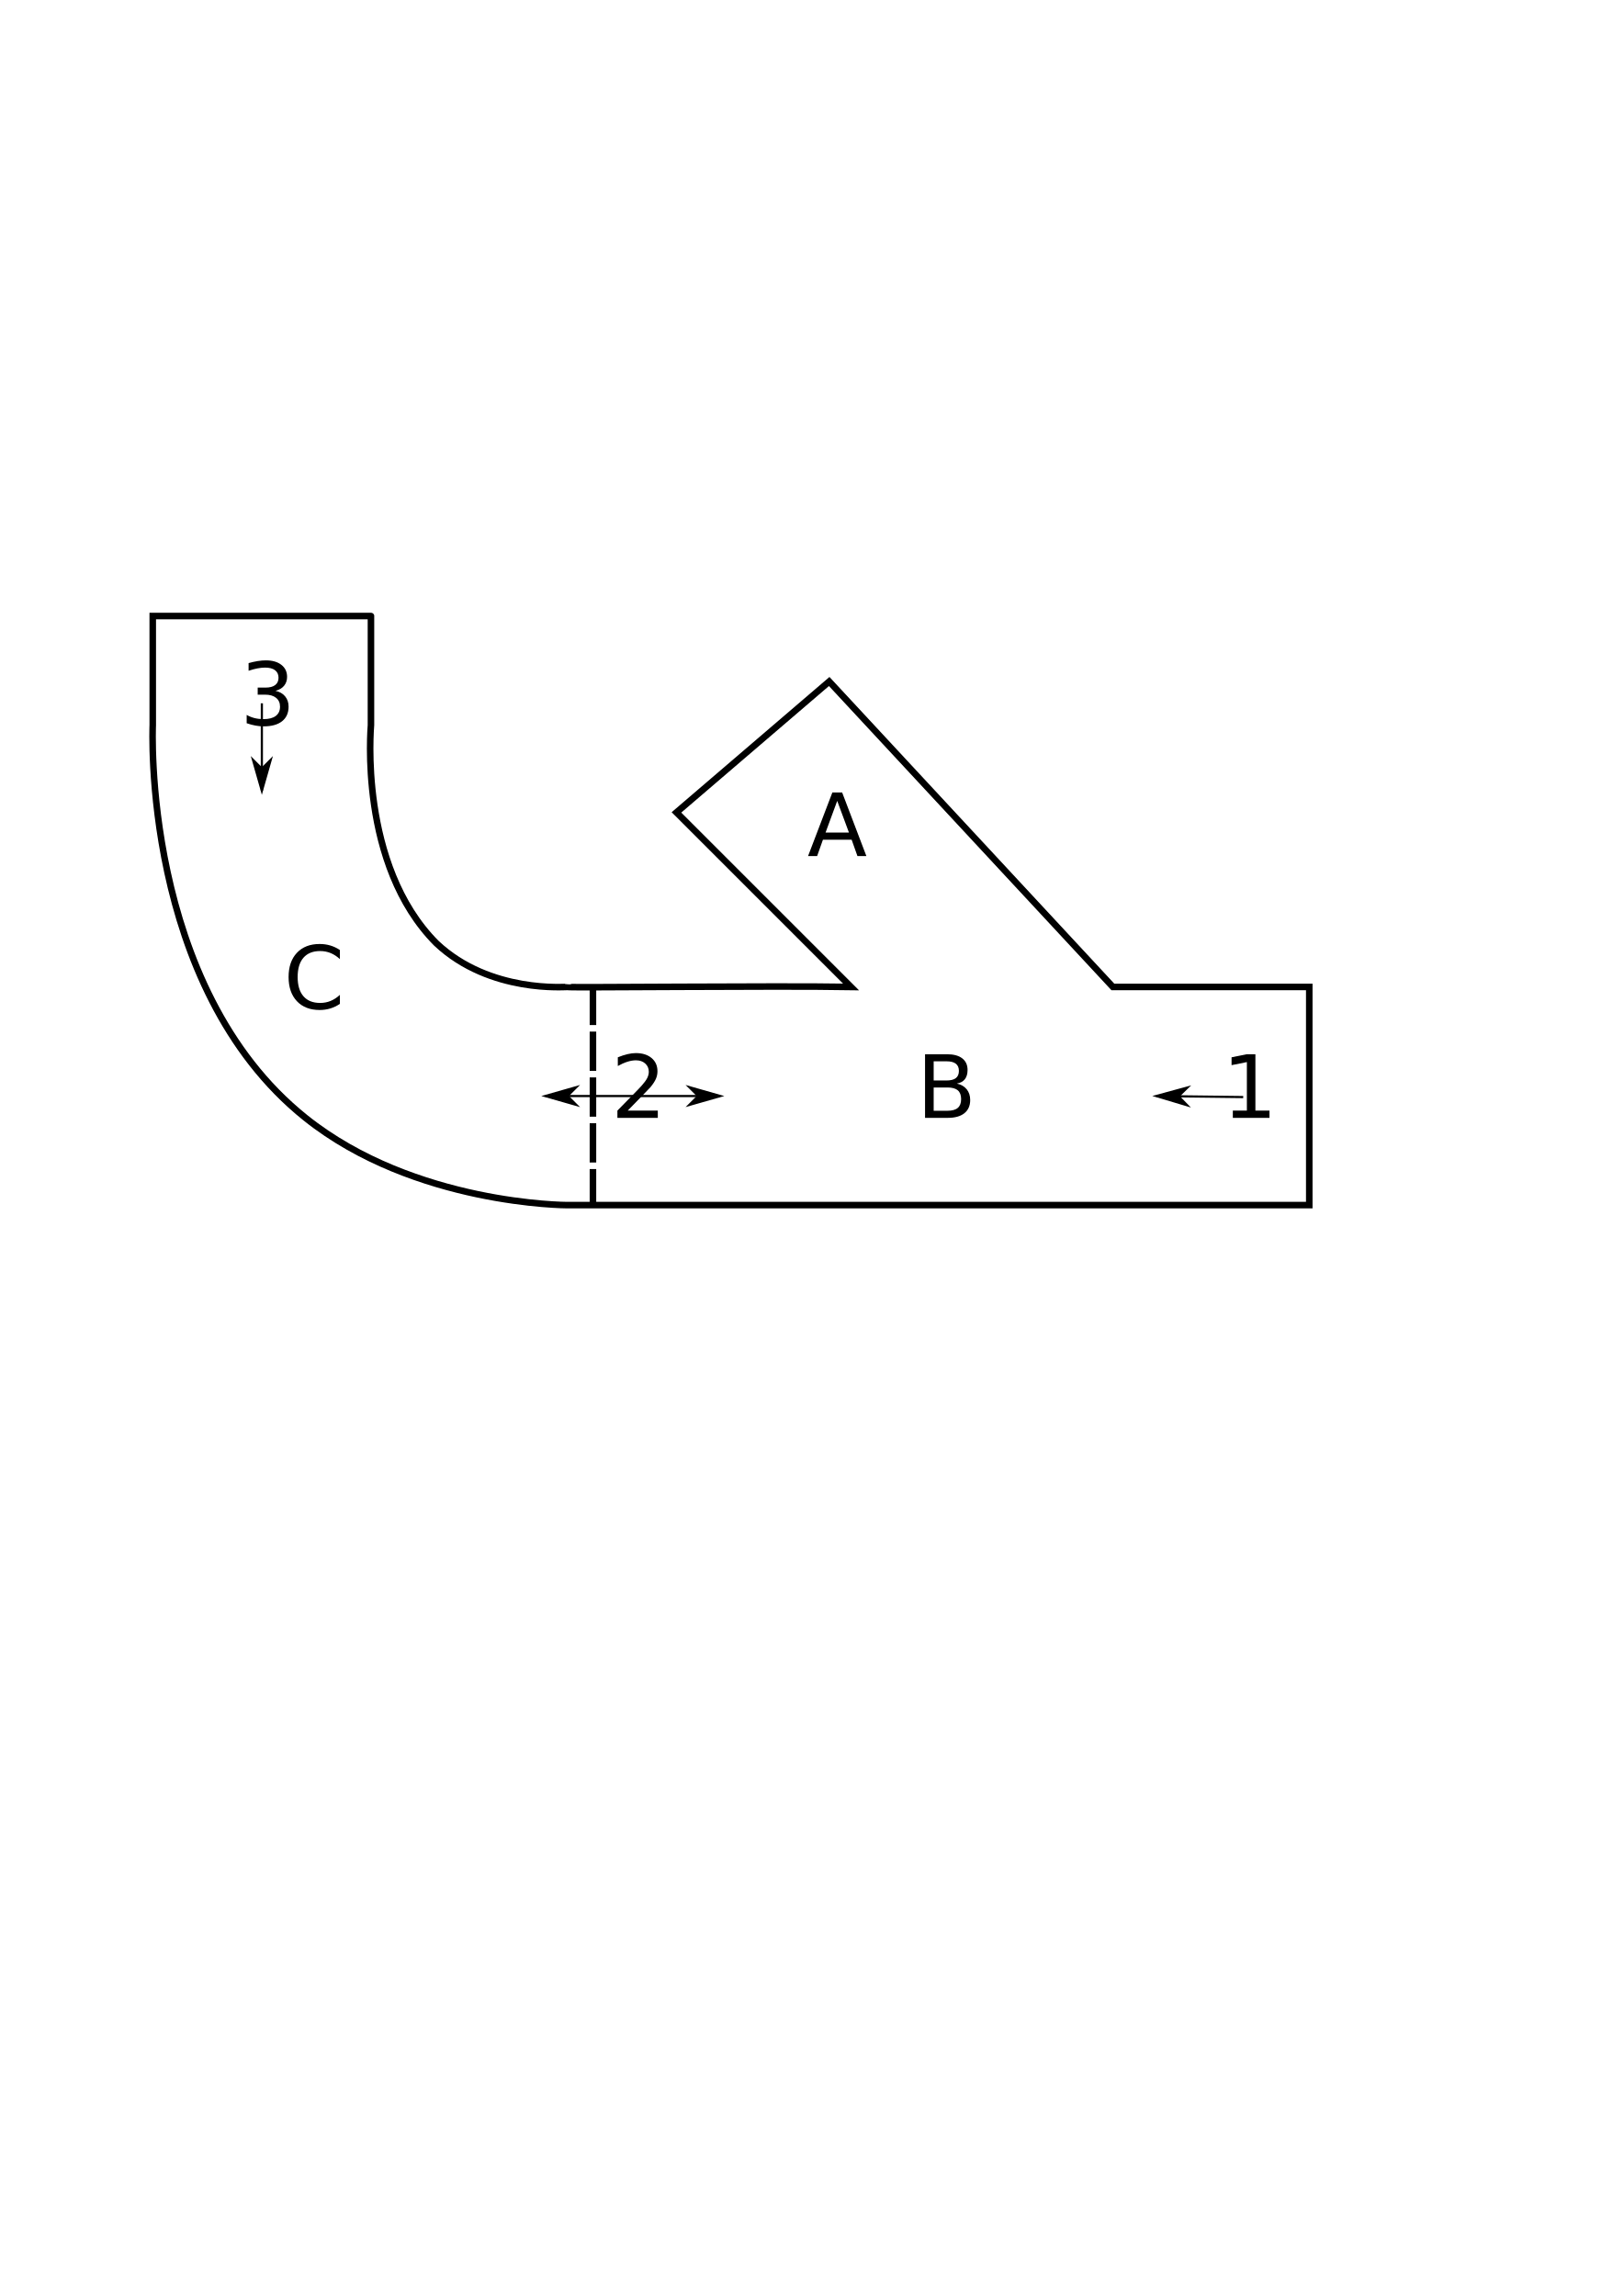
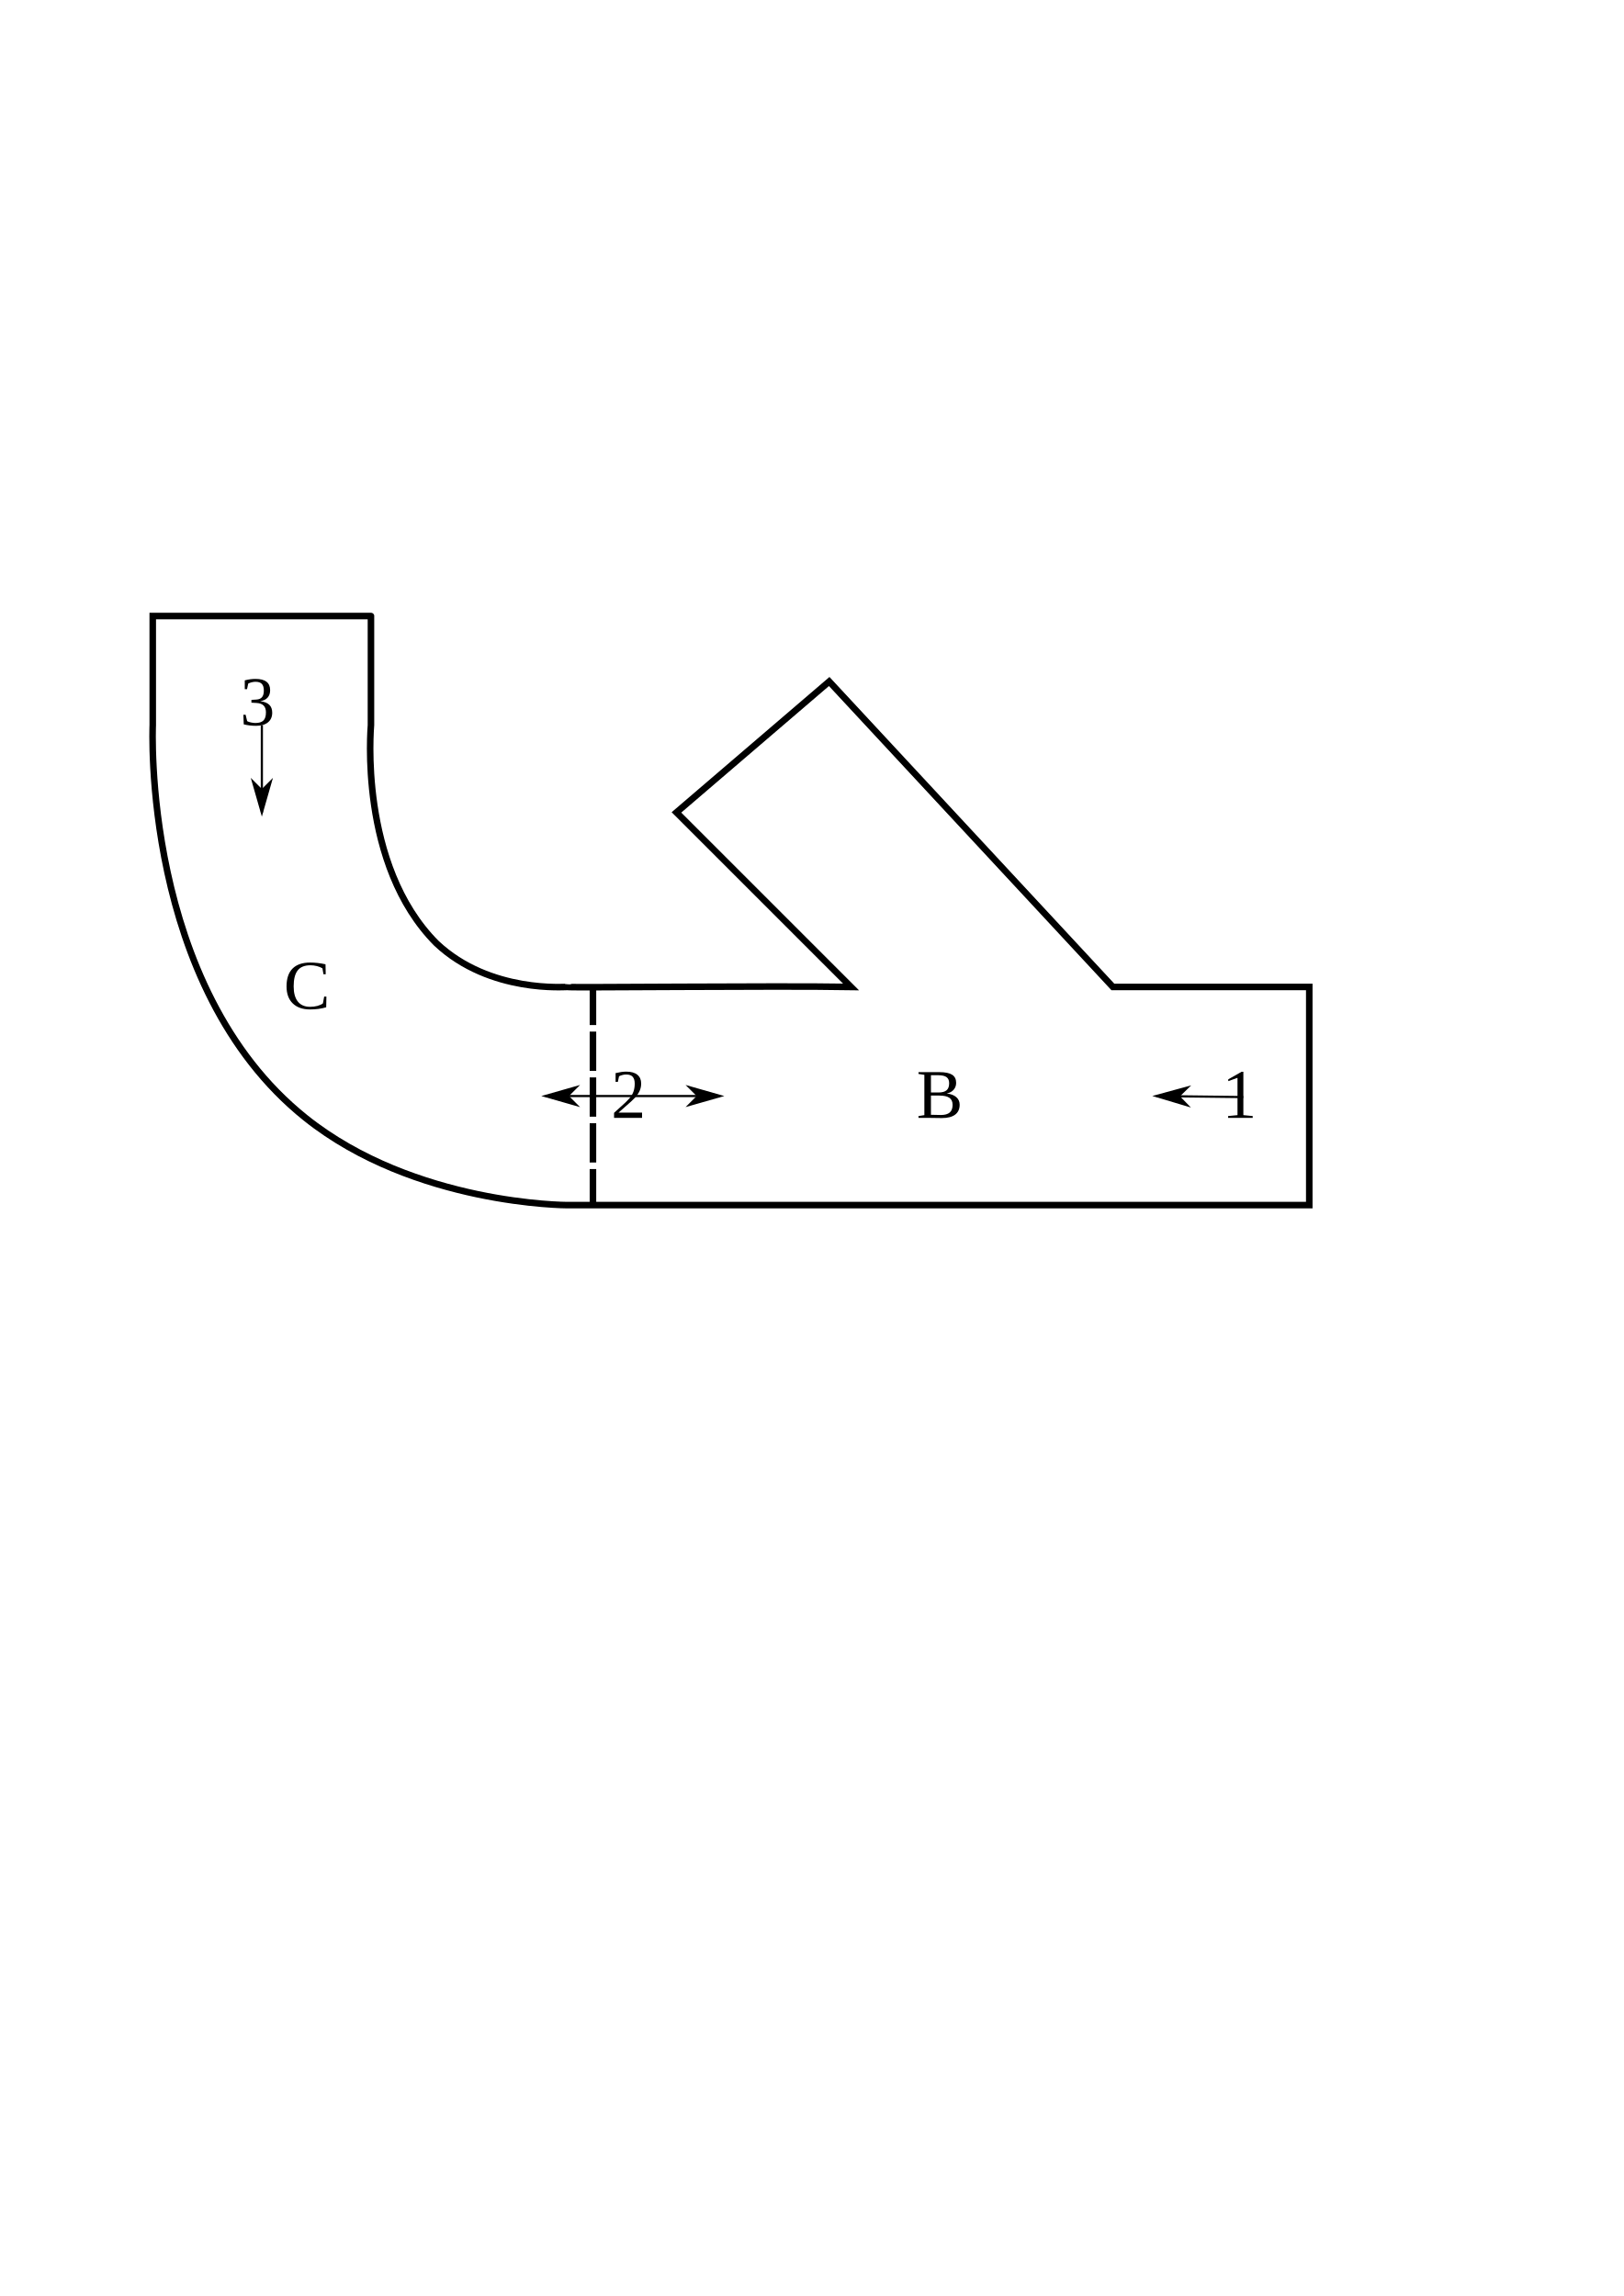
<svg xmlns="http://www.w3.org/2000/svg" width="744.094" height="1052.362" id="svg2" version="1.1">
  <defs id="defs4">
    <marker orient="auto" refY="0.0" refX="0.0" id="Arrow1Lend" style="overflow:visible;">
      <path id="path5336" d="M 0.0,0.0 L 5.0,-5.0 L -12.5,0.0 L 5.0,5.0 L 0.0,0.0 z " style="fill-rule:evenodd;stroke:#000000;stroke-width:1.0pt;marker-start:none;" transform="scale(0.8) rotate(180) translate(12.5,0)" />
    </marker>
    <marker orient="auto" refY="0.0" refX="0.0" id="Arrow1Lstart" style="overflow:visible">
      <path id="path5333" d="M 0.0,0.0 L 5.0,-5.0 L -12.5,0.0 L 5.0,5.0 L 0.0,0.0 z " style="fill-rule:evenodd;stroke:#000000;stroke-width:1.0pt;marker-start:none" transform="scale(0.8) translate(12.5,0)" />
    </marker>
  </defs>
  <g id="layer1">
    <path style="fill:none;stroke:#000000;stroke-width:3;stroke-linecap:butt;stroke-linejoin:miter;stroke-opacity:1;stroke-miterlimit:4;stroke-dasharray:none;marker-start:none" d="m 390,552.362 -130,0 c 0,0 -70,0 -120,-40 -75.346,-60.276 -70,-180 -70,-180 l 0,-50 c 0,0 102.02,0 100,0 l 0,50 c 0,0.619 -5.959,63.939 30,100 24.622,23.19 59.786,19.837 60,20 0.582,0.443 94.676,-0.61 130,0 l -80,-80 70,-60 130,140 90,0 0,100 -210,0 z" id="path5067" />
    <path style="fill:none;stroke:#000000;stroke-width:3;stroke-linecap:butt;stroke-linejoin:miter;stroke-miterlimit:4;stroke-opacity:1;stroke-dasharray:18, 3;stroke-dashoffset:0" d="m 271.731,451.829 0,100" id="path5264" />
  </g>
  <g id="layer4">
-     <text xml:space="preserve" style="font-size:40px;font-style:normal;font-weight:normal;fill:#000000;fill-opacity:1;stroke:none;font-family:Bitstream Vera Sans" x="370" y="392.362" id="text6521">
-       <tspan id="tspan6523" x="370" y="392.362">A</tspan>
-     </text>
-     <text xml:space="preserve" style="font-size:40px;font-style:normal;font-weight:normal;fill:#000000;fill-opacity:1;stroke:none;font-family:Bitstream Vera Sans" x="420" y="512.362" id="text6525">
+     <text xml:space="preserve" style="font-size:32px;font-style:normal;font-weight:normal;fill:#000000;fill-opacity:1;stroke:none;font-family:Times New Roman;-inkscape-font-specification:Times New Roman;font-stretch:normal;font-variant:normal;text-anchor:start;text-align:start;writing-mode:lr;line-height:125%" x="420" y="512.362" id="text6525">
      <tspan id="tspan6527" x="420" y="512.362">B</tspan>
    </text>
-     <text xml:space="preserve" style="font-size:40px;font-style:normal;font-weight:normal;fill:#000000;fill-opacity:1;stroke:none;font-family:Bitstream Vera Sans" x="130" y="462.362" id="text6529">
+     <text xml:space="preserve" style="font-size:32px;font-style:normal;font-weight:normal;fill:#000000;fill-opacity:1;stroke:none;font-family:Times New Roman;-inkscape-font-specification:Times New Roman;font-stretch:normal;font-variant:normal;text-anchor:start;text-align:start;writing-mode:lr;line-height:125%" x="130" y="462.362" id="text6529">
      <tspan id="tspan6531" x="130" y="462.362">C</tspan>
    </text>
  </g>
  <g id="layer3">
-     <text xml:space="preserve" style="font-size:40px;font-style:normal;font-weight:normal;fill:#000000;fill-opacity:1;stroke:none;font-family:Bitstream Vera Sans" x="560" y="512.362" id="text5302">
+     <text xml:space="preserve" style="font-size:32px;font-style:normal;font-weight:normal;fill:#000000;fill-opacity:1;stroke:none;font-family:Times New Roman;-inkscape-font-specification:Times New Roman;font-stretch:normal;font-variant:normal;text-anchor:start;text-align:start;writing-mode:lr;line-height:125%" x="560" y="512.362" id="text5302">
      <tspan id="tspan5304" x="560" y="512.362">1</tspan>
    </text>
-     <text xml:space="preserve" style="font-size:40px;font-style:normal;font-weight:normal;fill:#000000;fill-opacity:1;stroke:none;font-family:Bitstream Vera Sans" x="280" y="512.362" id="text5306">
+     <text xml:space="preserve" style="font-size:32px;font-style:normal;font-weight:normal;fill:#000000;fill-opacity:1;stroke:none;font-family:Times New Roman;-inkscape-font-specification:Times New Roman;font-stretch:normal;font-variant:normal;text-anchor:start;text-align:start;writing-mode:lr;line-height:125%" x="280" y="512.362" id="text5306">
      <tspan x="280" y="512.362" id="tspan5310">2</tspan>
    </text>
-     <text xml:space="preserve" style="font-size:40px;font-style:normal;font-weight:normal;fill:#000000;fill-opacity:1;stroke:none;font-family:Bitstream Vera Sans" x="110" y="332.362" id="text5314">
+     <text xml:space="preserve" style="font-size:32px;font-style:normal;font-weight:normal;fill:#000000;fill-opacity:1;stroke:none;font-family:Times New Roman;-inkscape-font-specification:Times New Roman;font-stretch:normal;font-variant:normal;text-anchor:start;text-align:start;writing-mode:lr;line-height:125%" x="110" y="332.362" id="text5314">
      <tspan id="tspan5316" x="110" y="332.362">3</tspan>
    </text>
-     <path style="fill:none;stroke:#000000;stroke-width:1px;stroke-linecap:butt;stroke-linejoin:miter;stroke-opacity:1;marker-start:none;marker-mid:none;marker-end:url(#Arrow1Lend)" d="m 120,322.362 0,40" id="path5320" />
+     <path style="fill:none;stroke:#000000;stroke-width:1px;stroke-linecap:butt;stroke-linejoin:miter;stroke-opacity:1;marker-start:none;marker-mid:none;marker-end:url(#Arrow1Lend)" d="m 120,332.362 0,40" id="path5320" />
    <path style="fill:none;stroke:#000000;stroke-width:1px;stroke-linecap:butt;stroke-linejoin:miter;stroke-opacity:1;marker-start:url(#Arrow1Lstart);marker-mid:none;marker-end:url(#Arrow1Lend)" d="m 250,502.362 40,0 40,0" id="path5322" />
    <path style="fill:none;stroke:#000000;stroke-width:1px;stroke-linecap:butt;stroke-linejoin:miter;stroke-opacity:1;marker-start:none;marker-mid:none;marker-end:url(#Arrow1Lend)" d="M 569.726,502.839 530,502.362" id="path5328" />
  </g>
</svg>
